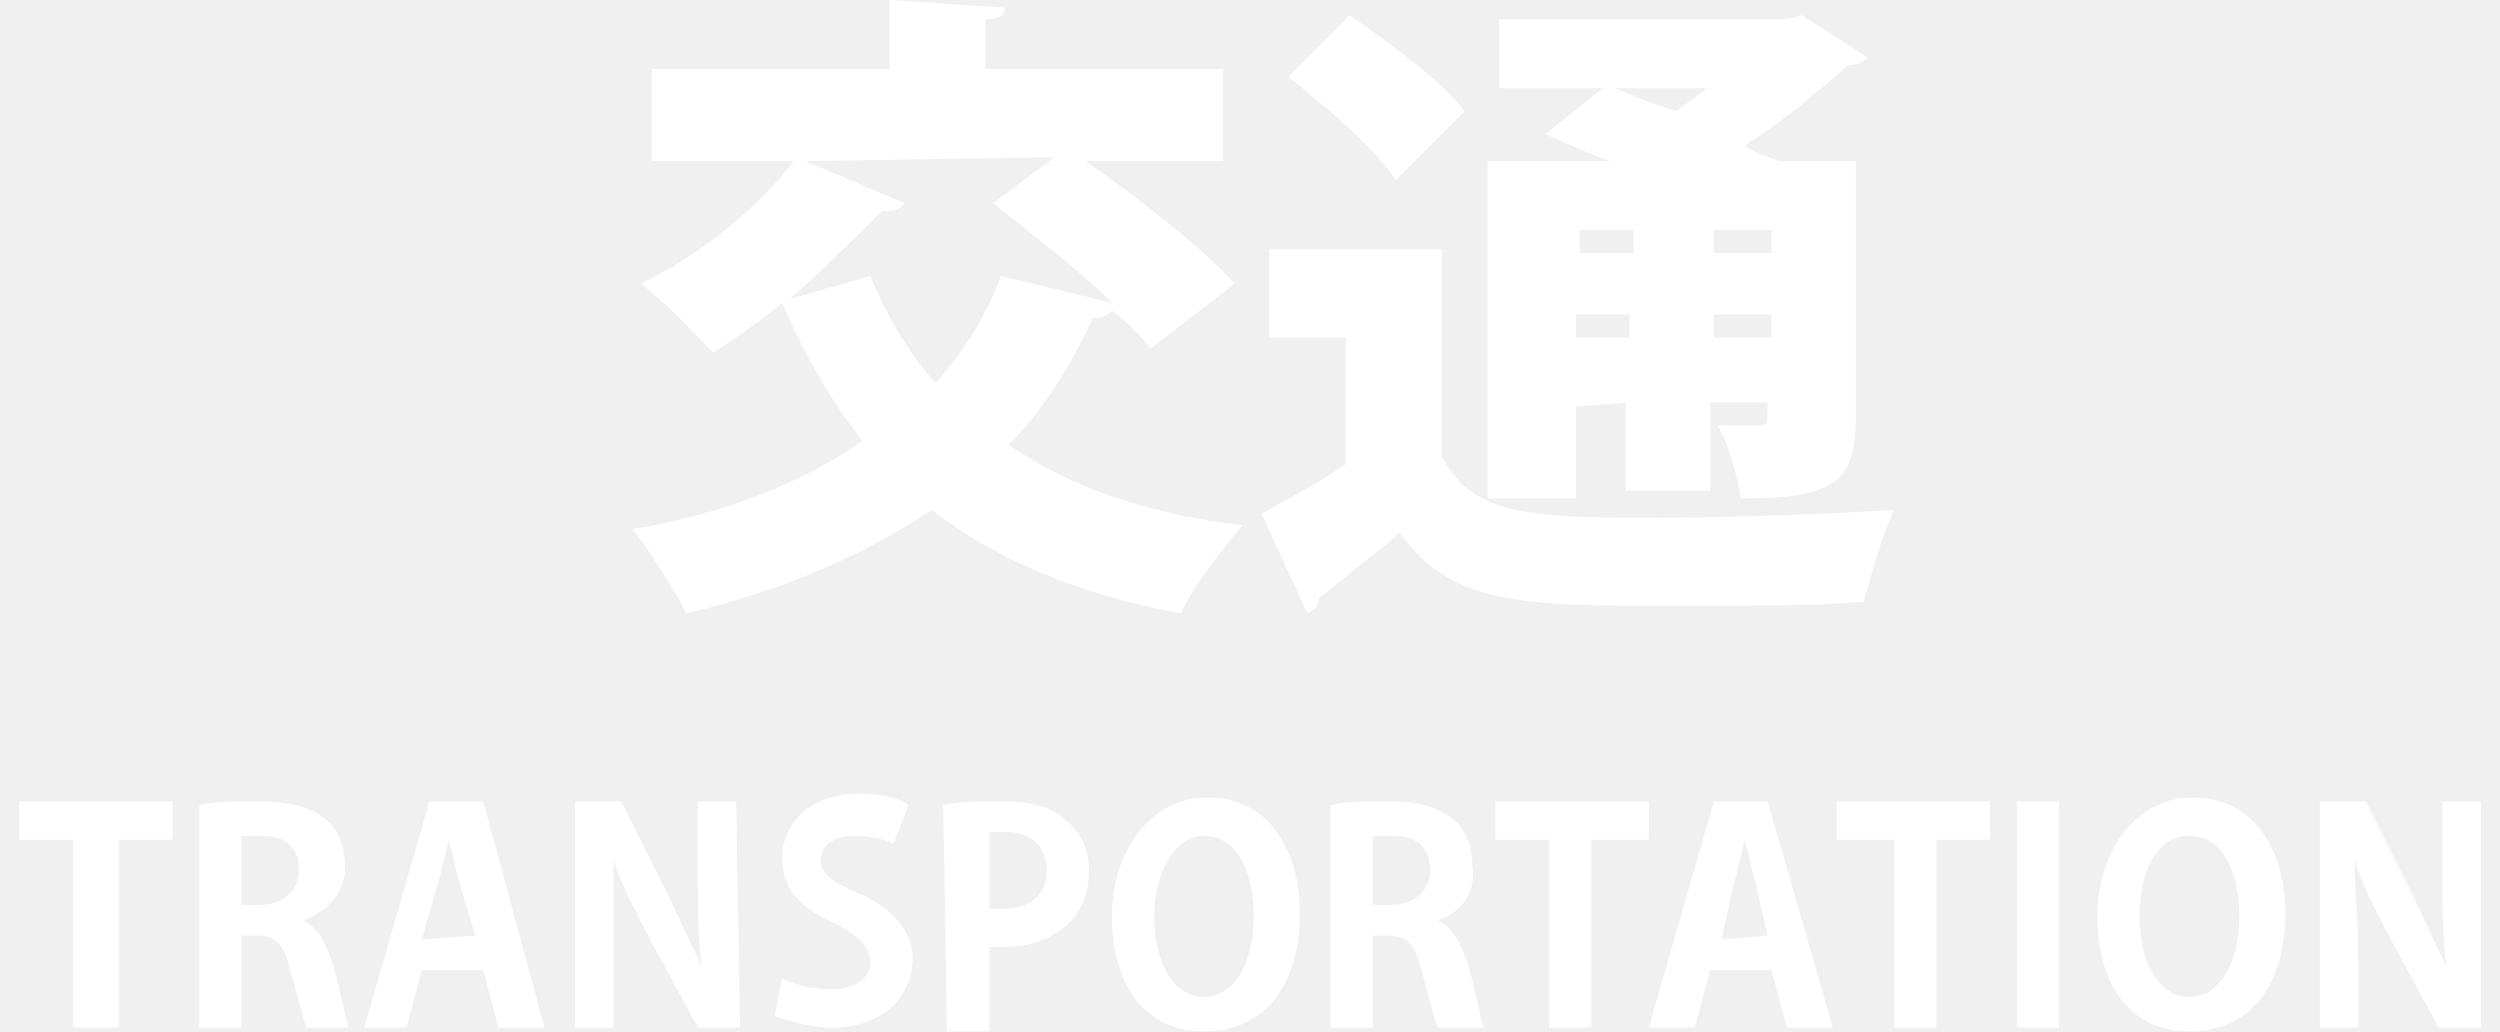
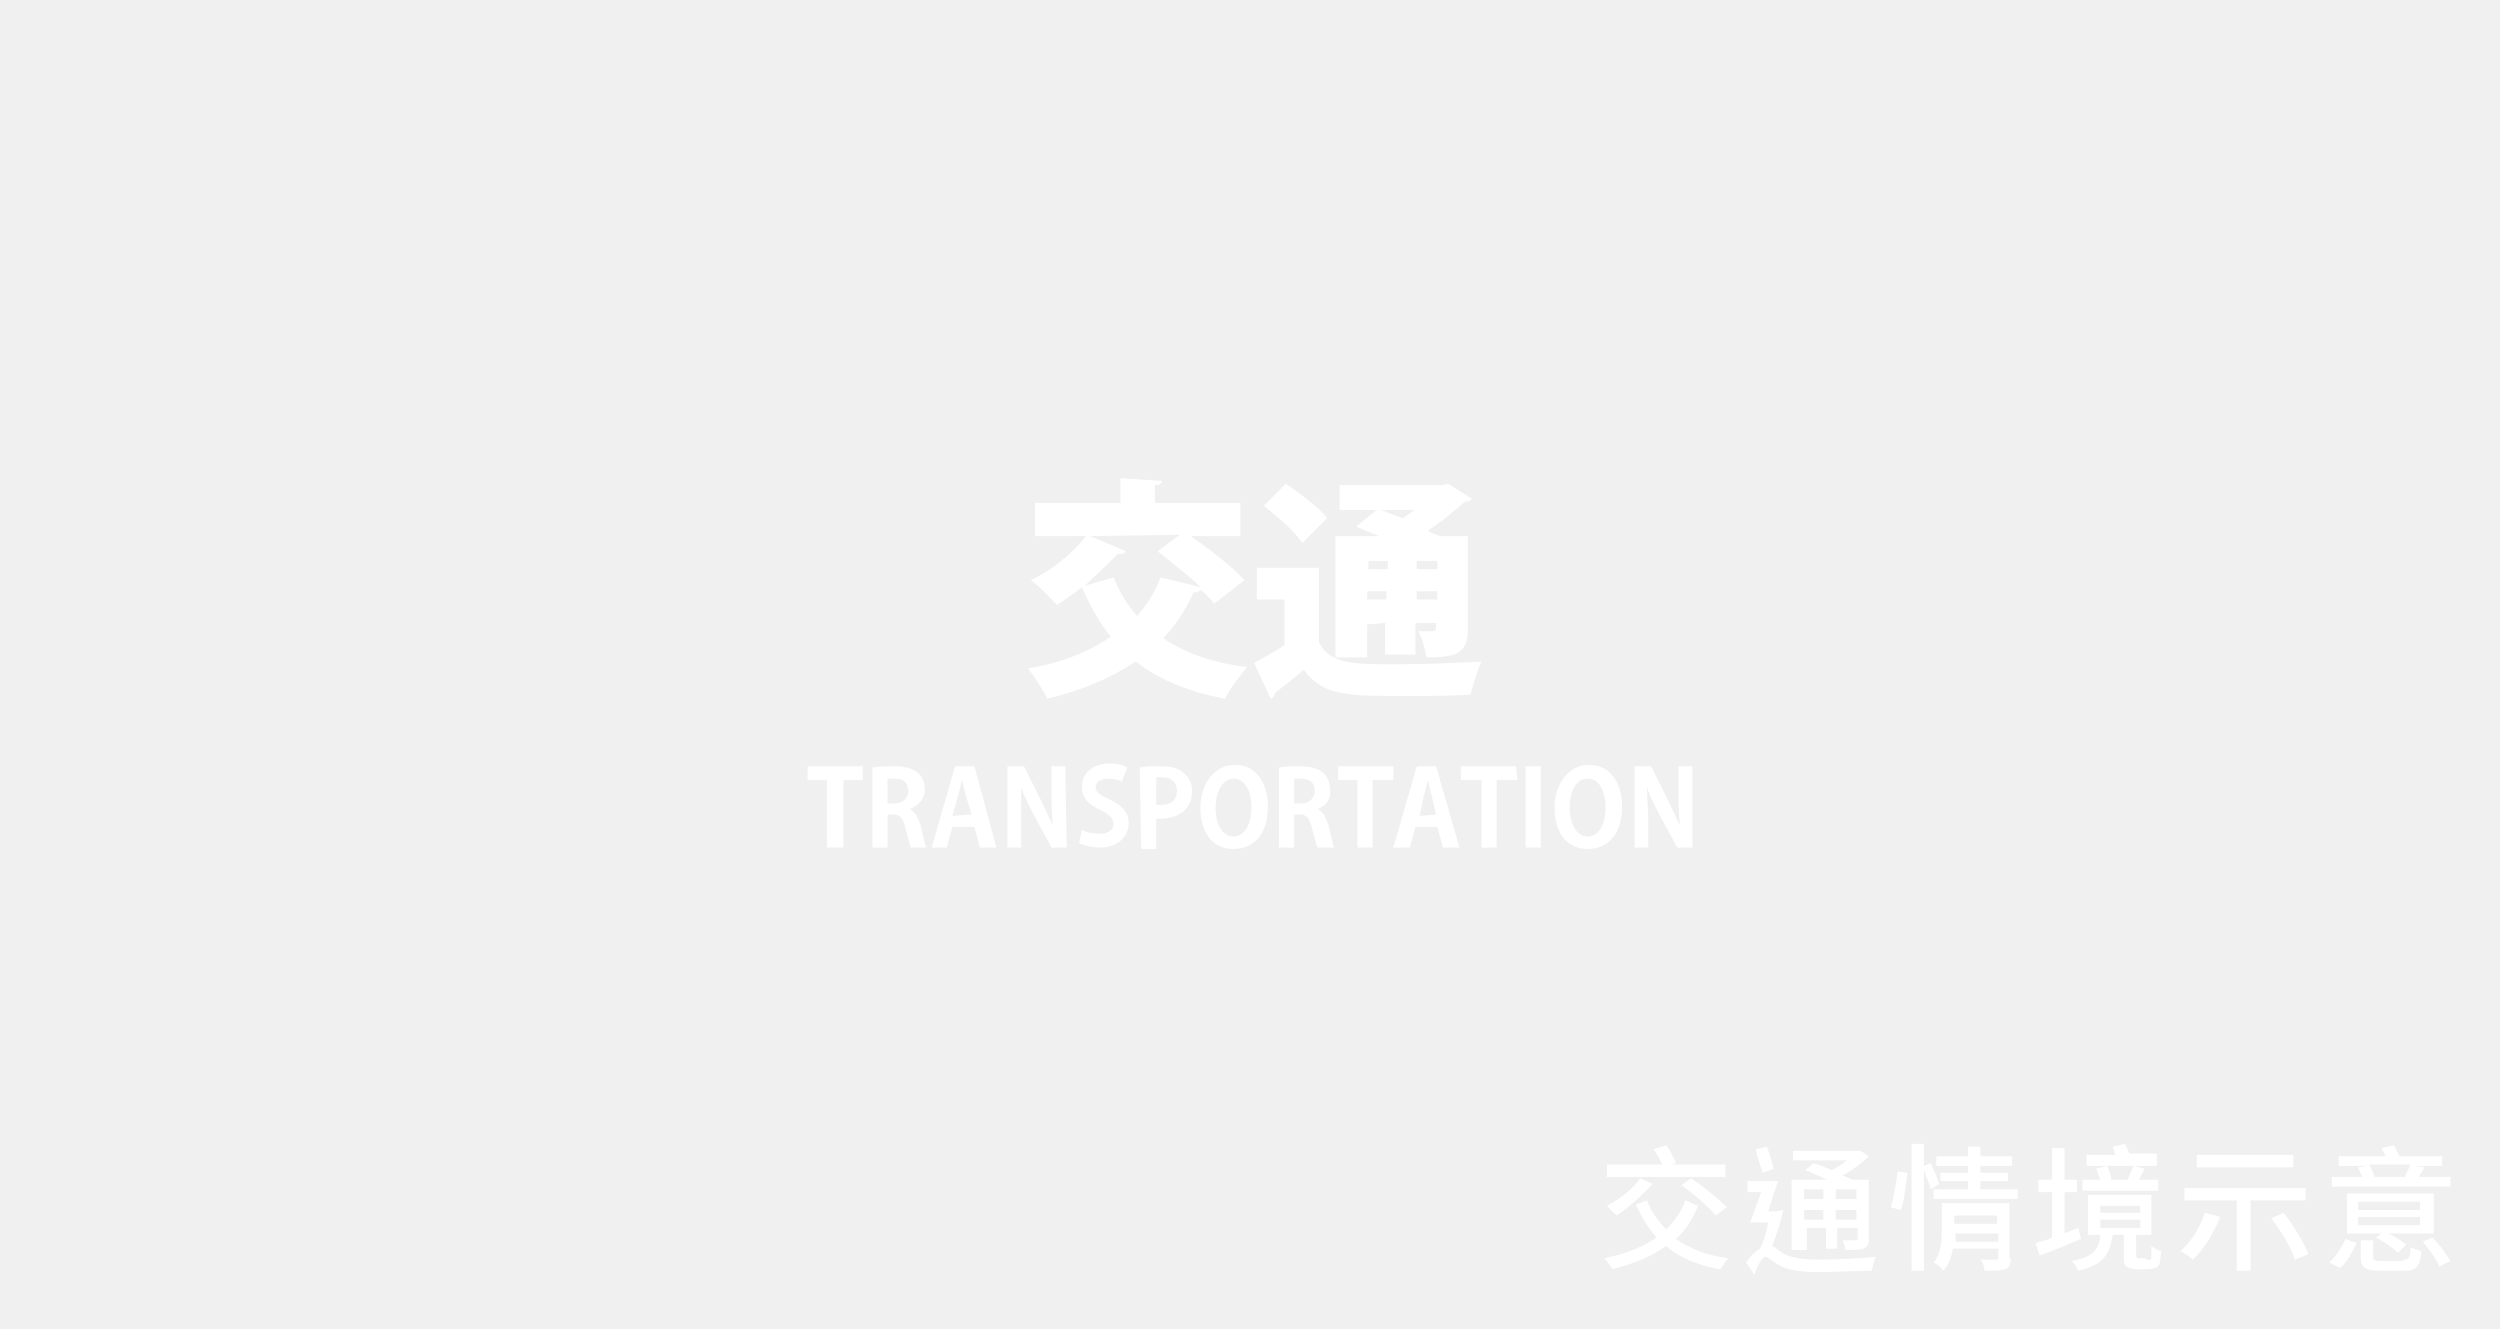
- <svg xmlns="http://www.w3.org/2000/svg" version="1.1" id="_圖層_2" x="0px" y="0px" viewBox="0 0 65.2 26.9" style="enable-background:new 0 0 65.2 26.9;" xml:space="preserve">
+ <svg xmlns="http://www.w3.org/2000/svg" version="1.1" id="_圖層_2" x="0px" y="0px" viewBox="0 0 181.4 96.4" style="enable-background:new 0 0 181.4 96.4;" xml:space="preserve">
  <style type="text/css">
	.st0{fill:#FFFFFF;}
</style>
  <g id="_圖層_1-2">
    <g>
      <g>
-         <path class="st0" d="M28.3,4.2c1.3,0.9,3,2.2,3.9,3.2L30,9.1c-0.2-0.3-0.6-0.7-1-1c-0.1,0.1-0.2,0.2-0.5,0.2     c-0.6,1.3-1.3,2.4-2.2,3.3c1.6,1.1,3.6,1.8,6.1,2.1c-0.5,0.6-1.3,1.6-1.6,2.3c-2.7-0.5-4.8-1.4-6.5-2.7c-1.8,1.2-3.9,2.1-6.4,2.7     c-0.3-0.6-1-1.7-1.4-2.2c2.4-0.4,4.4-1.2,6-2.3c-0.8-1-1.5-2.2-2.1-3.6c-0.6,0.5-1.2,0.9-1.8,1.3c-0.5-0.5-1.3-1.4-1.9-1.8     c1.5-0.7,3.1-2,4-3.2H17V1.8h6.2V0l3,0.2c0,0.2-0.1,0.3-0.5,0.3v1.3h6.2v2.4C31.9,4.2,28.3,4.2,28.3,4.2z M21,4.2l2.6,1.1     c-0.1,0.1-0.2,0.2-0.4,0.2c0,0-0.1,0-0.2,0c-0.7,0.7-1.5,1.5-2.4,2.3l2.1-0.6c0.4,1,1,2,1.7,2.8c0.7-0.8,1.3-1.7,1.7-2.8L29,7.9     c-0.9-0.9-2.1-1.8-3.1-2.6l1.6-1.2L21,4.2L21,4.2z" />
-         <path class="st0" d="M37.6,6.5v5.4c0.8,1.6,2.5,1.6,5.7,1.6c2,0,4.4-0.1,6.1-0.2c-0.3,0.6-0.6,1.7-0.8,2.4     c-1.3,0.1-3.1,0.1-4.8,0.1c-4.1,0-5.9,0-7.3-1.9c-0.7,0.6-1.5,1.2-2.1,1.7c0,0.2-0.1,0.3-0.3,0.4l-1.2-2.6     c0.7-0.4,1.5-0.8,2.2-1.3V8.8h-2V6.5C33.3,6.5,37.6,6.5,37.6,6.5z M35.2,0.4c1,0.7,2.4,1.7,3,2.5l-1.8,1.8     c-0.5-0.8-1.8-1.9-2.8-2.7L35.2,0.4L35.2,0.4z M41.1,10.6v2.4h-2.3V4.2H42c-0.6-0.2-1.2-0.5-1.7-0.7l1.5-1.2h-2.7V0.5h7.5L47,0.4     l1.7,1.1c-0.1,0.1-0.2,0.2-0.5,0.2c-0.7,0.6-1.6,1.4-2.7,2.1c0.3,0.2,0.6,0.3,0.9,0.4h2v6.7c0,1.7-0.6,2.1-3,2.1     c-0.1-0.6-0.3-1.4-0.6-1.9c0.4,0,0.9,0,1.1,0c0.2,0,0.2-0.1,0.2-0.6h-1.5v2.3h-2.2v-2.3L41.1,10.6L41.1,10.6z M42.6,6h-1.4v0.6     h1.4V6z M41.1,8.8h1.4V8.2h-1.4V8.8z M42.1,2.3c0.5,0.2,1,0.4,1.6,0.6c0.3-0.2,0.6-0.4,0.8-0.6H42.1z M46.2,6h-1.5v0.6h1.5V6z      M44.7,8.8h1.5V8.2h-1.5V8.8z" />
+         <path class="st0" d="M86.4,38.9c1.3,0.9,3,2.2,3.9,3.2l-2.2,1.7c-0.2-0.3-0.6-0.7-1-1C87,42.9,86.9,43,86.6,43     c-0.6,1.3-1.3,2.4-2.2,3.3c1.6,1.1,3.6,1.8,6.1,2.1C90,49,89.2,50,88.9,50.7c-2.7-0.5-4.8-1.4-6.5-2.7c-1.8,1.2-3.9,2.1-6.4,2.7     c-0.3-0.6-1-1.7-1.4-2.2c2.4-0.4,4.4-1.2,6-2.3c-0.8-1-1.5-2.2-2.1-3.6c-0.6,0.5-1.2,0.9-1.8,1.3c-0.5-0.5-1.3-1.4-1.9-1.8     c1.5-0.7,3.1-2,4-3.2h-3.7v-2.4h6.2v-1.8l3,0.2c0,0.2-0.1,0.3-0.5,0.3v1.3H90v2.4C90,38.9,86.4,38.9,86.4,38.9z M79.1,38.9     l2.6,1.1c-0.1,0.1-0.2,0.2-0.4,0.2c0,0-0.1,0-0.2,0c-0.7,0.7-1.5,1.5-2.4,2.3l2.1-0.6c0.4,1,1,2,1.7,2.8c0.7-0.8,1.3-1.7,1.7-2.8     l2.9,0.7C86.2,41.7,85,40.8,84,40l1.6-1.2L79.1,38.9L79.1,38.9z" />
+         <path class="st0" d="M95.7,41.2v5.4c0.8,1.6,2.5,1.6,5.7,1.6c2,0,4.4-0.1,6.1-0.2c-0.3,0.6-0.6,1.7-0.8,2.4     c-1.3,0.1-3.1,0.1-4.8,0.1c-4.1,0-5.9,0-7.3-1.9c-0.7,0.6-1.5,1.2-2.1,1.7c0,0.2-0.1,0.3-0.3,0.4L91,48.1     c0.7-0.4,1.5-0.8,2.2-1.3v-3.3h-2v-2.3C91.4,41.2,95.7,41.2,95.7,41.2z M93.3,35.1c1,0.7,2.4,1.7,3,2.5l-1.8,1.8     c-0.5-0.8-1.8-1.9-2.8-2.7L93.3,35.1L93.3,35.1z M99.2,45.3v2.4h-2.3v-8.8h3.2c-0.6-0.2-1.2-0.5-1.7-0.7l1.5-1.2h-2.7v-1.8h7.5     l0.4-0.1l1.7,1.1c-0.1,0.1-0.2,0.2-0.5,0.2c-0.7,0.6-1.6,1.4-2.7,2.1c0.3,0.2,0.6,0.3,0.9,0.4h2v6.7c0,1.7-0.6,2.1-3,2.1     c-0.1-0.6-0.3-1.4-0.6-1.9c0.4,0,0.9,0,1.1,0s0.2-0.1,0.2-0.6h-1.5v2.3h-2.2v-2.3L99.2,45.3L99.2,45.3z M100.7,40.7h-1.4v0.6h1.4     V40.7z M99.2,43.5h1.4v-0.6h-1.4V43.5z M100.2,37c0.5,0.2,1,0.4,1.6,0.6c0.3-0.2,0.6-0.4,0.8-0.6C102.6,37,100.2,37,100.2,37z      M104.3,40.7h-1.5v0.6h1.5V40.7z M102.8,43.5h1.5v-0.6h-1.5V43.5z" />
      </g>
      <g>
-         <path class="st0" d="M4.5,21.9H3.1v4.9H1.9v-4.9H0.5v-1h4V21.9z" />
-         <path class="st0" d="M7.9,24c0.4,0.2,0.6,0.6,0.8,1.2c0.2,0.7,0.3,1.4,0.4,1.6H8c-0.1-0.2-0.2-0.7-0.4-1.4c-0.2-0.8-0.4-1-0.9-1     H6.3v2.4H5.2V21c0.4-0.1,0.9-0.1,1.5-0.1C7.5,20.9,9,21,9,22.6C9,23.3,8.5,23.8,7.9,24L7.9,24L7.9,24z M6.8,23.6     c0.6,0,1-0.4,1-0.9c0-0.8-0.6-0.9-1-0.9c-0.2,0-0.4,0-0.5,0v1.8L6.8,23.6L6.8,23.6z" />
-         <path class="st0" d="M14.2,26.8H13l-0.4-1.5H11l-0.4,1.5H9.5l1.7-5.9h1.4L14.2,26.8L14.2,26.8z M12.4,24.4l-0.4-1.3     c-0.1-0.4-0.2-0.8-0.3-1.2h0c-0.1,0.4-0.2,0.9-0.3,1.2l-0.4,1.4L12.4,24.4L12.4,24.4z" />
-         <path class="st0" d="M19.3,26.8h-1.1l-1.3-2.4c-0.3-0.6-0.7-1.3-0.9-2h0C16,23.1,16,23.9,16,25v1.8h-1v-5.9h1.2l1.2,2.4     c0.3,0.6,0.6,1.3,0.9,1.9h0c-0.1-0.8-0.1-1.6-0.1-2.5v-1.8h1L19.3,26.8L19.3,26.8z" />
-         <path class="st0" d="M23.3,22c-0.2-0.1-0.6-0.2-1-0.2c-0.6,0-0.9,0.3-0.9,0.6c0,0.4,0.3,0.6,1,0.9c0.9,0.4,1.4,1,1.4,1.7     c0,1-0.8,1.8-2.1,1.8c-0.6,0-1.2-0.2-1.5-0.3l0.2-1c0.3,0.2,0.8,0.3,1.3,0.3c0.6,0,1-0.3,1-0.7s-0.3-0.7-0.9-1     c-0.9-0.4-1.4-0.9-1.4-1.7c0-1,0.8-1.7,2-1.7c0.6,0,1,0.1,1.3,0.3L23.3,22L23.3,22z" />
-         <path class="st0" d="M24.6,21c0.4-0.1,0.9-0.1,1.5-0.1c0.7,0,1.3,0.1,1.7,0.5c0.4,0.3,0.6,0.8,0.6,1.3c0,1.6-1.4,2-2.2,2     c-0.2,0-0.3,0-0.4,0v2.2h-1.1L24.6,21L24.6,21z M25.8,23.7c0.1,0,0.2,0,0.4,0c0.7,0,1.1-0.4,1.1-1s-0.4-1-1-1c-0.2,0-0.4,0-0.5,0     V23.7L25.8,23.7z" />
-         <path class="st0" d="M33.9,23.8c0,2-1,3.1-2.5,3.1c-1.6,0-2.4-1.3-2.4-3s1-3.1,2.5-3.1C33.1,20.8,33.9,22.2,33.9,23.8L33.9,23.8z      M30.1,23.9c0,1.2,0.5,2.1,1.3,2.1c0.8,0,1.3-0.9,1.3-2.1c0-1.1-0.4-2.1-1.3-2.1C30.6,21.8,30.1,22.8,30.1,23.9L30.1,23.9z" />
-         <path class="st0" d="M37.5,24c0.4,0.2,0.6,0.6,0.8,1.2c0.2,0.7,0.3,1.4,0.4,1.6h-1.2c-0.1-0.2-0.2-0.7-0.4-1.4     c-0.2-0.8-0.4-1-0.9-1h-0.4v2.4h-1.1V21c0.4-0.1,0.9-0.1,1.5-0.1c0.7,0,2.2,0.1,2.2,1.7C38.5,23.3,38.1,23.8,37.5,24L37.5,24     L37.5,24z M36.3,23.6c0.6,0,1-0.4,1-0.9c0-0.8-0.6-0.9-1-0.9c-0.2,0-0.4,0-0.5,0v1.8L36.3,23.6L36.3,23.6z" />
-         <path class="st0" d="M43,21.9h-1.5v4.9h-1.1v-4.9H39v-1h4V21.9z" />
-         <path class="st0" d="M47.8,26.8h-1.2l-0.4-1.5h-1.6l-0.4,1.5h-1.2l1.7-5.9h1.4L47.8,26.8L47.8,26.8z M46.1,24.4l-0.3-1.3     c-0.1-0.4-0.2-0.8-0.3-1.2h0c-0.1,0.4-0.2,0.9-0.3,1.2l-0.3,1.4L46.1,24.4L46.1,24.4z" />
-         <path class="st0" d="M52,21.9h-1.5v4.9h-1.1v-4.9h-1.5v-1h4V21.9z" />
-         <path class="st0" d="M52.6,20.9h1.1v5.9h-1.1V20.9z" />
-         <path class="st0" d="M59.6,23.8c0,2-1,3.1-2.5,3.1c-1.6,0-2.4-1.3-2.4-3s1-3.1,2.5-3.1C58.8,20.8,59.6,22.2,59.6,23.8L59.6,23.8z      M55.8,23.9c0,1.2,0.5,2.1,1.3,2.1s1.3-0.9,1.3-2.1c0-1.1-0.4-2.1-1.3-2.1S55.8,22.8,55.8,23.9L55.8,23.9z" />
-         <path class="st0" d="M64.7,26.8h-1.1l-1.3-2.4c-0.3-0.6-0.7-1.3-0.9-2h0c0,0.7,0.1,1.5,0.1,2.6v1.8h-1v-5.9h1.2l1.2,2.4     c0.3,0.6,0.6,1.3,0.9,1.9h0c-0.1-0.8-0.1-1.6-0.1-2.5v-1.8h1L64.7,26.8L64.7,26.8z" />
+         <path class="st0" d="M62.6,56.6h-1.4v4.9H60v-4.9h-1.4v-1h4V56.6z" />
+         <path class="st0" d="M66,58.7c0.4,0.2,0.6,0.6,0.8,1.2c0.2,0.7,0.3,1.4,0.4,1.6h-1.1c-0.1-0.2-0.2-0.7-0.4-1.4     c-0.2-0.8-0.4-1-0.9-1h-0.4v2.4h-1.1v-5.8c0.4-0.1,0.9-0.1,1.5-0.1c0.8,0,2.3,0.1,2.3,1.7C67.1,58,66.6,58.5,66,58.7L66,58.7     L66,58.7z M64.9,58.3c0.6,0,1-0.4,1-0.9c0-0.8-0.6-0.9-1-0.9c-0.2,0-0.4,0-0.5,0v1.8H64.9L64.9,58.3z" />
+         <path class="st0" d="M72.3,61.5h-1.2L70.7,60h-1.6l-0.4,1.5h-1.1l1.7-5.9h1.4L72.3,61.5L72.3,61.5z M70.5,59.1l-0.4-1.3     c-0.1-0.4-0.2-0.8-0.3-1.2l0,0c-0.1,0.4-0.2,0.9-0.3,1.2l-0.4,1.4L70.5,59.1L70.5,59.1z" />
+         <path class="st0" d="M77.4,61.5h-1.1L75,59.1c-0.3-0.6-0.7-1.3-0.9-2l0,0c0,0.7,0,1.5,0,2.6v1.8h-1v-5.9h1.2l1.2,2.4     c0.3,0.6,0.6,1.3,0.9,1.9l0,0c-0.1-0.8-0.1-1.6-0.1-2.5v-1.8h1L77.4,61.5L77.4,61.5z" />
+         <path class="st0" d="M81.4,56.7c-0.2-0.1-0.6-0.2-1-0.2c-0.6,0-0.9,0.3-0.9,0.6c0,0.4,0.3,0.6,1,0.9c0.9,0.4,1.4,1,1.4,1.7     c0,1-0.8,1.8-2.1,1.8c-0.6,0-1.2-0.2-1.5-0.3l0.2-1c0.3,0.2,0.8,0.3,1.3,0.3c0.6,0,1-0.3,1-0.7s-0.3-0.7-0.9-1     c-0.9-0.4-1.4-0.9-1.4-1.7c0-1,0.8-1.7,2-1.7c0.6,0,1,0.1,1.3,0.3L81.4,56.7L81.4,56.7z" />
+         <path class="st0" d="M82.7,55.7c0.4-0.1,0.9-0.1,1.5-0.1c0.7,0,1.3,0.1,1.7,0.5c0.4,0.3,0.6,0.8,0.6,1.3c0,1.6-1.4,2-2.2,2     c-0.2,0-0.3,0-0.4,0v2.2h-1.1L82.7,55.7L82.7,55.7z M83.9,58.4c0.1,0,0.2,0,0.4,0c0.7,0,1.1-0.4,1.1-1c0-0.6-0.4-1-1-1     c-0.2,0-0.4,0-0.5,0V58.4L83.9,58.4z" />
+         <path class="st0" d="M92,58.5c0,2-1,3.1-2.5,3.1c-1.6,0-2.4-1.3-2.4-3s1-3.1,2.5-3.1C91.2,55.5,92,56.9,92,58.5L92,58.5z      M88.2,58.6c0,1.2,0.5,2.1,1.3,2.1c0.8,0,1.3-0.9,1.3-2.1c0-1.1-0.4-2.1-1.3-2.1C88.7,56.5,88.2,57.5,88.2,58.6L88.2,58.6z" />
+         <path class="st0" d="M95.6,58.7c0.4,0.2,0.6,0.6,0.8,1.2c0.2,0.7,0.3,1.4,0.4,1.6h-1.2c-0.1-0.2-0.2-0.7-0.4-1.4     c-0.2-0.8-0.4-1-0.9-1h-0.4v2.4h-1.1v-5.8c0.4-0.1,0.9-0.1,1.5-0.1c0.7,0,2.2,0.1,2.2,1.7C96.6,58,96.2,58.5,95.6,58.7L95.6,58.7     L95.6,58.7z M94.4,58.3c0.6,0,1-0.4,1-0.9c0-0.8-0.6-0.9-1-0.9c-0.2,0-0.4,0-0.5,0v1.8H94.4L94.4,58.3z" />
+         <path class="st0" d="M101.1,56.6h-1.5v4.9h-1.1v-4.9h-1.4v-1h4V56.6z" />
+         <path class="st0" d="M105.9,61.5h-1.2l-0.4-1.5h-1.6l-0.4,1.5h-1.2l1.7-5.9h1.4L105.9,61.5L105.9,61.5z M104.2,59.1l-0.3-1.3     c-0.1-0.4-0.2-0.8-0.3-1.2l0,0c-0.1,0.4-0.2,0.9-0.3,1.2l-0.3,1.4L104.2,59.1L104.2,59.1z" />
+         <path class="st0" d="M110.1,56.6h-1.5v4.9h-1.1v-4.9H106v-1h4L110.1,56.6L110.1,56.6z" />
+         <path class="st0" d="M110.7,55.6h1.1v5.9h-1.1V55.6z" />
+         <path class="st0" d="M117.7,58.5c0,2-1,3.1-2.5,3.1c-1.6,0-2.4-1.3-2.4-3s1-3.1,2.5-3.1C116.9,55.5,117.7,56.9,117.7,58.5     L117.7,58.5z M113.9,58.6c0,1.2,0.5,2.1,1.3,2.1c0.8,0,1.3-0.9,1.3-2.1c0-1.1-0.4-2.1-1.3-2.1C114.3,56.5,113.9,57.5,113.9,58.6     L113.9,58.6z" />
+         <path class="st0" d="M122.8,61.5h-1.1l-1.3-2.4c-0.3-0.6-0.7-1.3-0.9-2l0,0c0,0.7,0.1,1.5,0.1,2.6v1.8h-1v-5.9h1.2L121,58     c0.3,0.6,0.6,1.3,0.9,1.9l0,0c-0.1-0.8-0.1-1.6-0.1-2.5v-1.8h1V61.5L122.8,61.5z" />
      </g>
    </g>
  </g>
+   <g>
+     <path class="st0" d="M123.2,87.5c-0.4,1-0.9,1.8-1.6,2.4c1,0.7,2.3,1.2,3.8,1.4c-0.2,0.2-0.4,0.6-0.6,0.8c-1.6-0.3-2.9-0.8-3.9-1.7   c-1.1,0.8-2.4,1.3-3.9,1.7c-0.1-0.2-0.4-0.6-0.6-0.8c1.5-0.3,2.8-0.8,3.8-1.5c-0.6-0.7-1.1-1.5-1.5-2.4l0.8-0.3   c0.3,0.8,0.8,1.5,1.4,2.1c0.6-0.6,1.1-1.3,1.4-2.1L123.2,87.5z M119.9,85.9c-0.7,0.8-1.7,1.7-2.6,2.3c-0.2-0.2-0.5-0.5-0.7-0.7   c0.9-0.5,1.9-1.2,2.4-2L119.9,85.9z M125.2,85.4h-8.6v-0.9h4c-0.1-0.3-0.4-0.8-0.6-1.1l0.9-0.3c0.3,0.4,0.6,1,0.7,1.3l-0.3,0.1h3.9   V85.4z M122.7,85.5c0.9,0.6,2,1.5,2.6,2.1l-0.8,0.6c-0.5-0.6-1.6-1.6-2.5-2.2L122.7,85.5z" />
+     <path class="st0" d="M129.4,87.8c-0.2,0.9-0.5,1.8-0.8,2.6c0.2,0.1,0.4,0.3,0.7,0.5c0.7,0.4,1.6,0.5,2.8,0.5c1.2,0,2.9-0.1,4-0.2   c-0.1,0.2-0.2,0.7-0.3,1c-0.8,0-2.6,0.1-3.8,0.1c-1.3,0-2.2-0.1-2.9-0.5c-0.4-0.2-0.8-0.6-1-0.6c-0.2,0-0.6,0.6-0.8,1.3l-0.6-0.9   c0.3-0.5,0.7-0.8,1-1c0.3-0.5,0.5-1.3,0.6-1.9h-1.3c0.2-0.6,0.5-1.4,0.8-2.2h-1v-0.8h2.2c-0.2,0.7-0.5,1.5-0.7,2.2h0.5l0.1,0   L129.4,87.8z M127.9,85.1c-0.1-0.4-0.4-1.1-0.5-1.7l0.8-0.2c0.2,0.5,0.4,1.2,0.5,1.6L127.9,85.1z M130.9,90.7H130v-5.1h2.6   c-0.5-0.2-1.1-0.5-1.6-0.7l0.6-0.5c0.4,0.1,0.8,0.3,1.3,0.5c0.4-0.2,0.8-0.4,1.1-0.7h-3.9v-0.7h4.7l0.2,0l0.6,0.4   c-0.5,0.5-1.2,1-1.9,1.4c0.3,0.1,0.5,0.2,0.7,0.3h1.2v4.3c0,0.4-0.1,0.6-0.4,0.7c-0.3,0.1-0.7,0.1-1.3,0.1c0-0.2-0.1-0.5-0.2-0.7   c0.4,0,0.8,0,0.9,0c0.1,0,0.2,0,0.2-0.2v-0.7h-1.5v1.5h-0.8v-1.5h-1.4V90.7z M130.9,86.3V87h1.4v-0.7H130.9z M132.3,88.5v-0.7h-1.4   v0.7H132.3z M134.7,86.3h-1.5V87h1.5V86.3z M134.7,88.5v-0.7h-1.5v0.7H134.7z" />
+     <path class="st0" d="M137.2,87.6c0.2-0.7,0.4-1.8,0.5-2.6l0.7,0.1c-0.1,0.8-0.2,2-0.5,2.7L137.2,87.6z M140.1,86.3   c-0.1-0.4-0.3-0.9-0.5-1.4v7.3h-0.9v-9.2h0.9v1.6l0.5-0.2c0.2,0.5,0.5,1.1,0.6,1.5L140.1,86.3z M145.9,91.3c0,0.4-0.1,0.7-0.4,0.8   c-0.3,0.1-0.8,0.1-1.5,0.1c0-0.2-0.1-0.6-0.3-0.8c0.5,0,0.9,0,1.1,0c0.1,0,0.2,0,0.2-0.2v-0.6h-3.3c-0.1,0.6-0.3,1.2-0.7,1.6   c-0.1-0.2-0.5-0.5-0.7-0.6c0.6-0.7,0.6-1.7,0.6-2.5v-1.8h4.9V91.3z M146.4,86.3V87h-6.1v-0.7h2.5v-0.6h-2v-0.6h2v-0.5h-2.3v-0.7   h2.3v-0.7h0.9v0.7h2.3v0.7h-2.3v0.5h2v0.6h-2v0.6H146.4z M145,90.1v-0.6h-3.1c0,0.2,0,0.4,0,0.6H145z M141.8,88.2v0.6h3.1v-0.6   H141.8z" />
+     <path class="st0" d="M151,89.9c-1,0.4-2.1,0.9-3,1.2l-0.3-0.9c0.3-0.1,0.8-0.2,1.2-0.4v-3.3h-1v-0.9h1v-2.3h0.9v2.3h0.9v0.9h-0.9v3   l1-0.4L151,89.9z M155.7,91.4c0.1,0,0.2,0,0.3,0c0.1,0,0.1-0.1,0.1-0.2c0-0.1,0-0.4,0-0.8c0.2,0.2,0.5,0.3,0.7,0.4   c0,0.4-0.1,0.8-0.1,0.9c-0.1,0.2-0.2,0.3-0.4,0.3c-0.2,0.1-0.4,0.1-0.6,0.1h-0.7c-0.2,0-0.5-0.1-0.7-0.2c-0.2-0.1-0.2-0.3-0.2-0.9   v-1.4h-0.8c-0.2,1.4-0.7,2.2-2.5,2.6c-0.1-0.2-0.3-0.6-0.5-0.7c1.6-0.3,2-0.8,2.1-1.9h-0.9v-2.9h4.6v2.9H155v1.4   c0,0.1,0,0.2,0.1,0.3c0.1,0,0.1,0,0.2,0H155.7z M156.7,86.4h-5.6v-0.8h1.3c-0.1-0.2-0.2-0.6-0.3-0.8l0.8-0.2c0.1,0.3,0.3,0.7,0.3,1   l-0.2,0h1.4c0.1-0.3,0.3-0.7,0.4-1l0.8,0.2c-0.1,0.3-0.3,0.6-0.4,0.8h1.4V86.4z M156.4,84.6h-5v-0.8h2.1c-0.1-0.2-0.1-0.4-0.2-0.6   l0.9-0.2c0.1,0.2,0.2,0.5,0.3,0.7h2V84.6z M152.4,88h2.9v-0.5h-2.9V88z M152.4,89.1h2.9v-0.6h-2.9V89.1z" />
+     <path class="st0" d="M161.1,88.3c-0.5,1.2-1.2,2.4-2,3.1c-0.2-0.2-0.6-0.5-0.9-0.6c0.8-0.7,1.4-1.7,1.8-2.8L161.1,88.3z    M163.3,87.1v5.1h-1v-5.1h-3.8v-0.9h8.8v0.9H163.3z M166.4,84.7h-7v-0.9h7V84.7z M165.7,88c0.7,0.9,1.5,2.2,1.8,3l-1,0.4   c-0.2-0.8-1-2.1-1.7-3L165.7,88z" />
+     <path class="st0" d="M169,91.6c0.5-0.4,0.9-1.1,1.2-1.7l0.8,0.3c-0.3,0.6-0.7,1.4-1.2,1.8L169,91.6z M177.7,86.1h-8.5v-0.7h2.2   c-0.1-0.2-0.2-0.5-0.3-0.7l0.7-0.1h-2.1v-0.7h3.4c-0.1-0.2-0.2-0.4-0.3-0.6l0.9-0.2c0.1,0.2,0.3,0.5,0.4,0.8h3.1v0.7h-2l0.7,0.1   c-0.1,0.3-0.3,0.5-0.4,0.7h2.3V86.1z M176.6,89.5h-3.3c0.5,0.2,1,0.6,1.3,0.8l-0.6,0.6c-0.3-0.3-1-0.8-1.6-1.1l0.4-0.3h-2.5v-2.9   h6.3V89.5z M175.6,87.2h-4.5v0.6h4.5V87.2z M175.6,88.3h-4.5v0.6h4.5V88.3z M174.4,91.4c0.4,0,0.5-0.1,0.5-0.9   c0.2,0.1,0.6,0.2,0.8,0.3c-0.1,1.1-0.4,1.4-1.2,1.4h-1.8c-1.1,0-1.4-0.2-1.4-1V90h0.9v1.2c0,0.2,0.1,0.3,0.6,0.3H174.4z    M171.9,84.5c0.2,0.3,0.3,0.6,0.4,0.9h2.2c0.1-0.3,0.3-0.6,0.4-0.9H171.9z M176.5,89.8c0.5,0.5,1,1.2,1.3,1.7l-0.8,0.4   c-0.2-0.5-0.7-1.2-1.2-1.8L176.5,89.8z" />
+   </g>
</svg>
